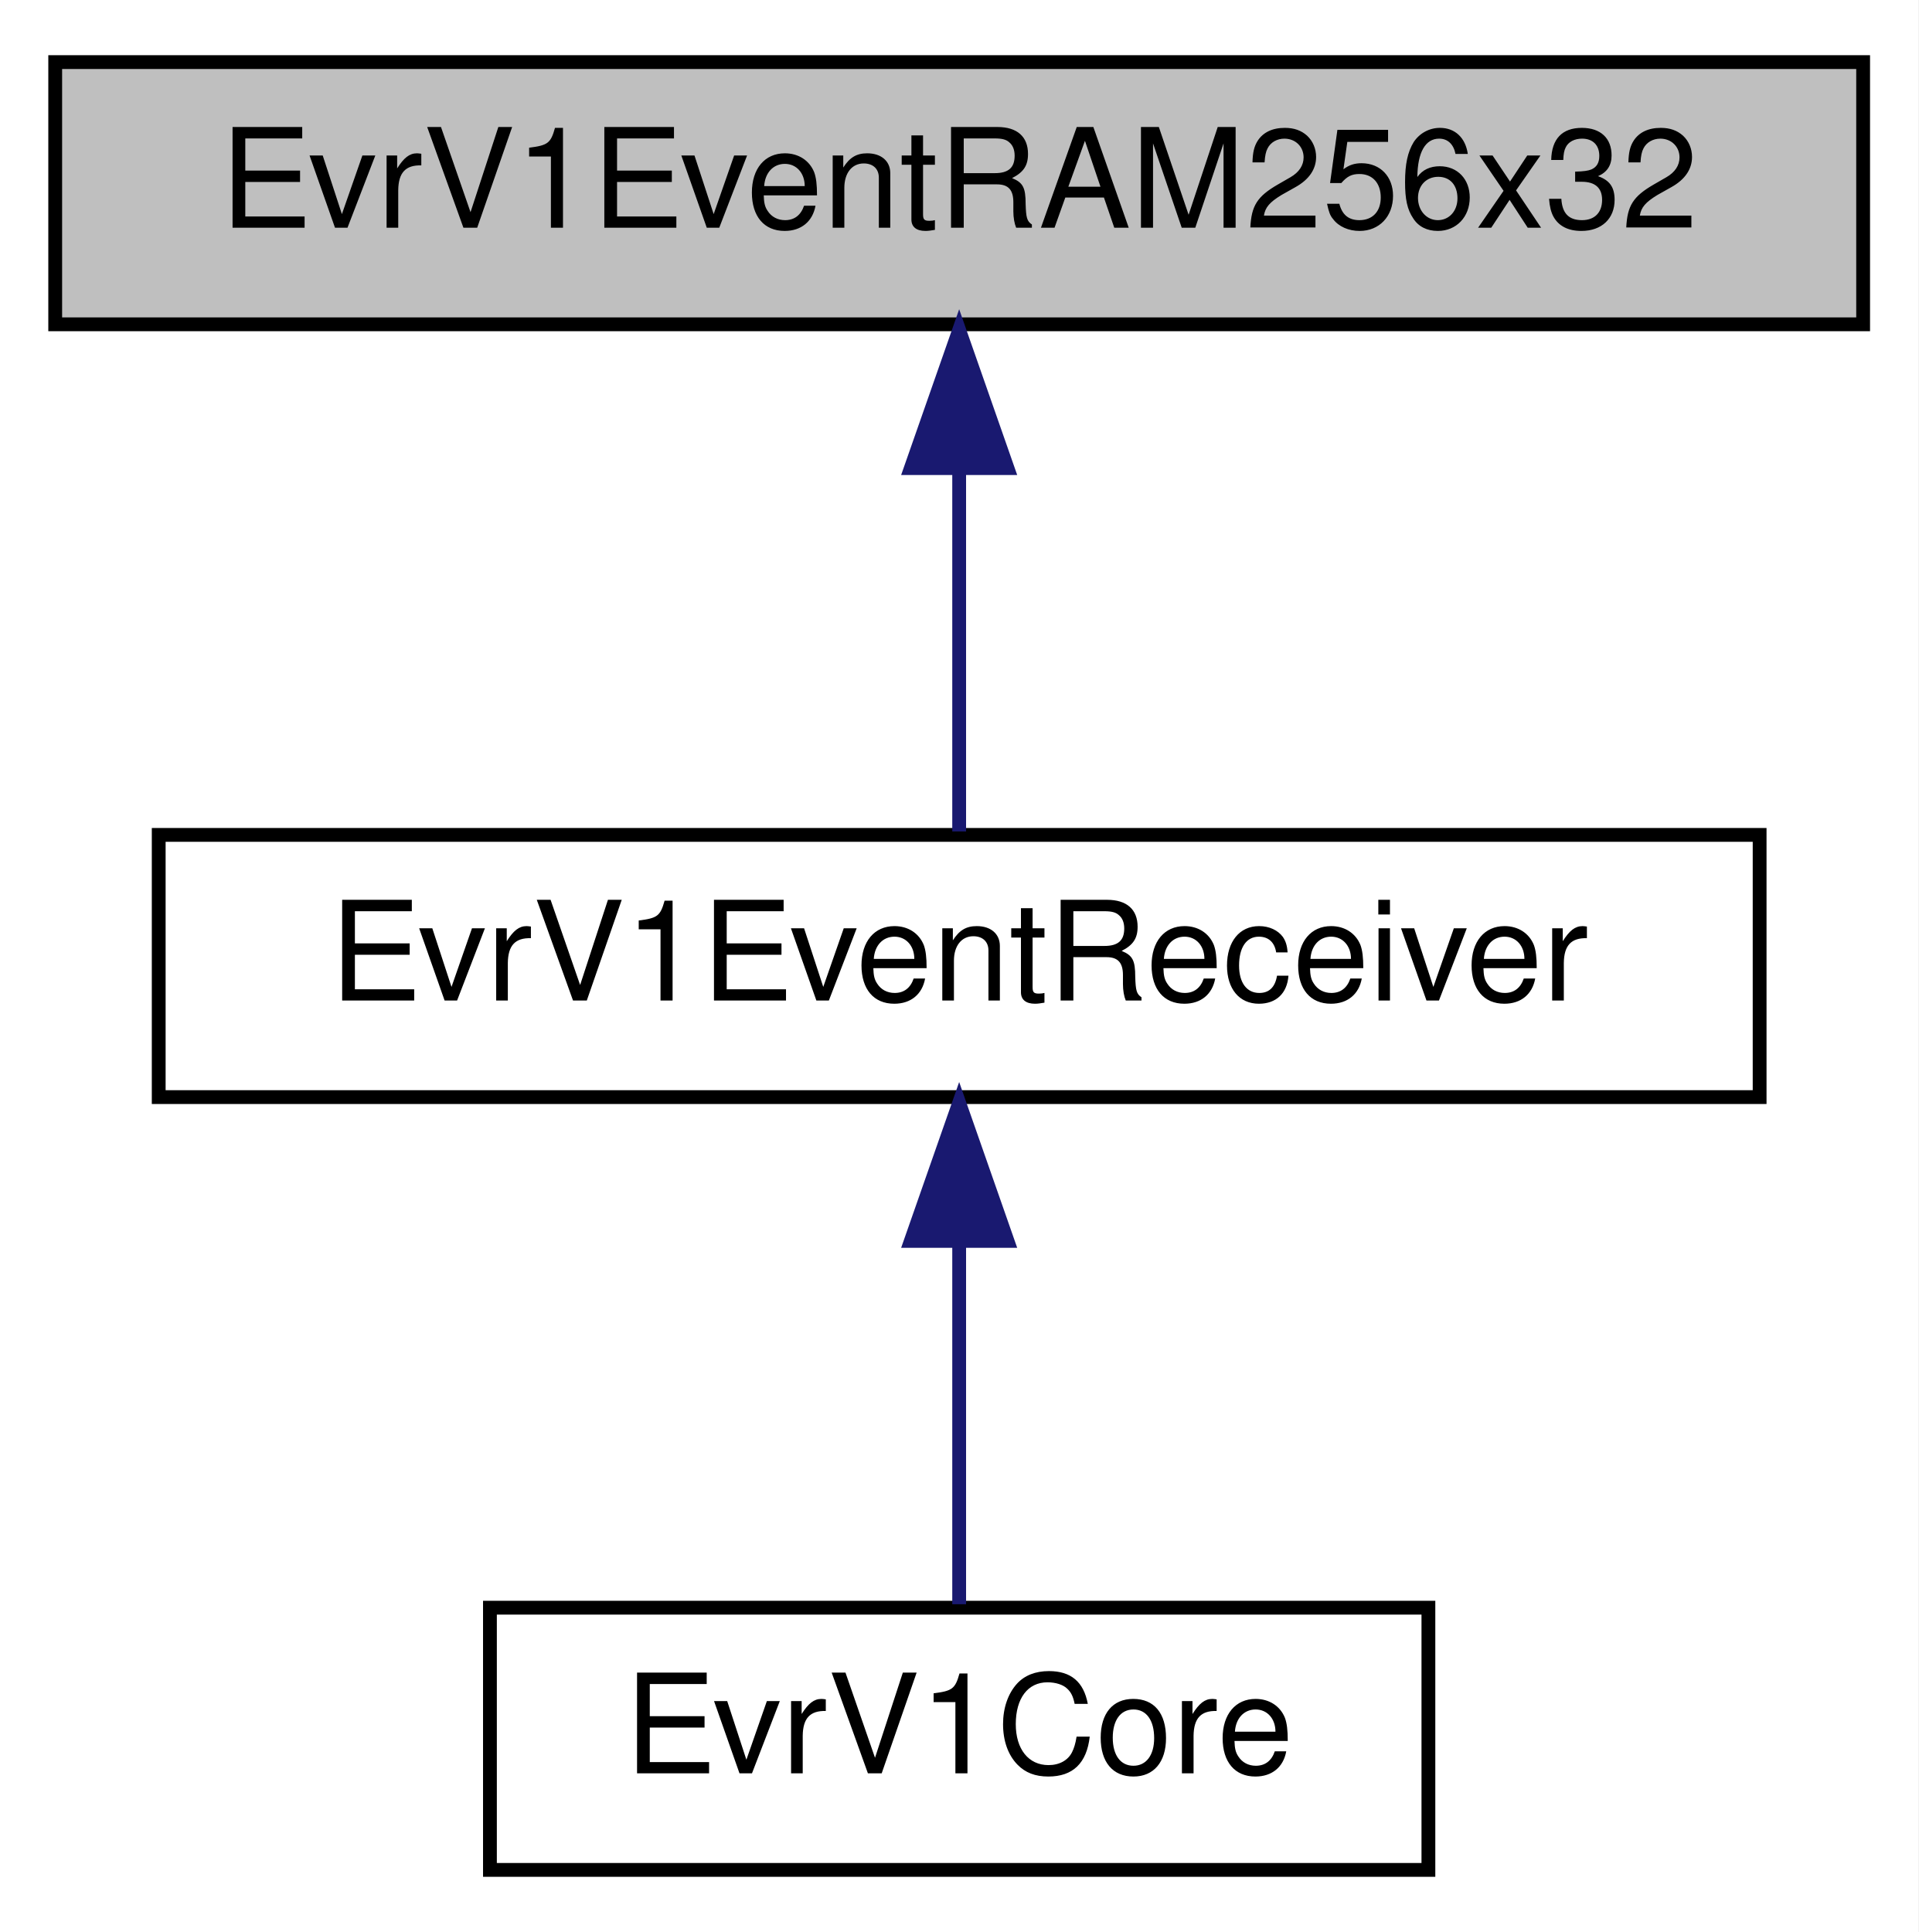
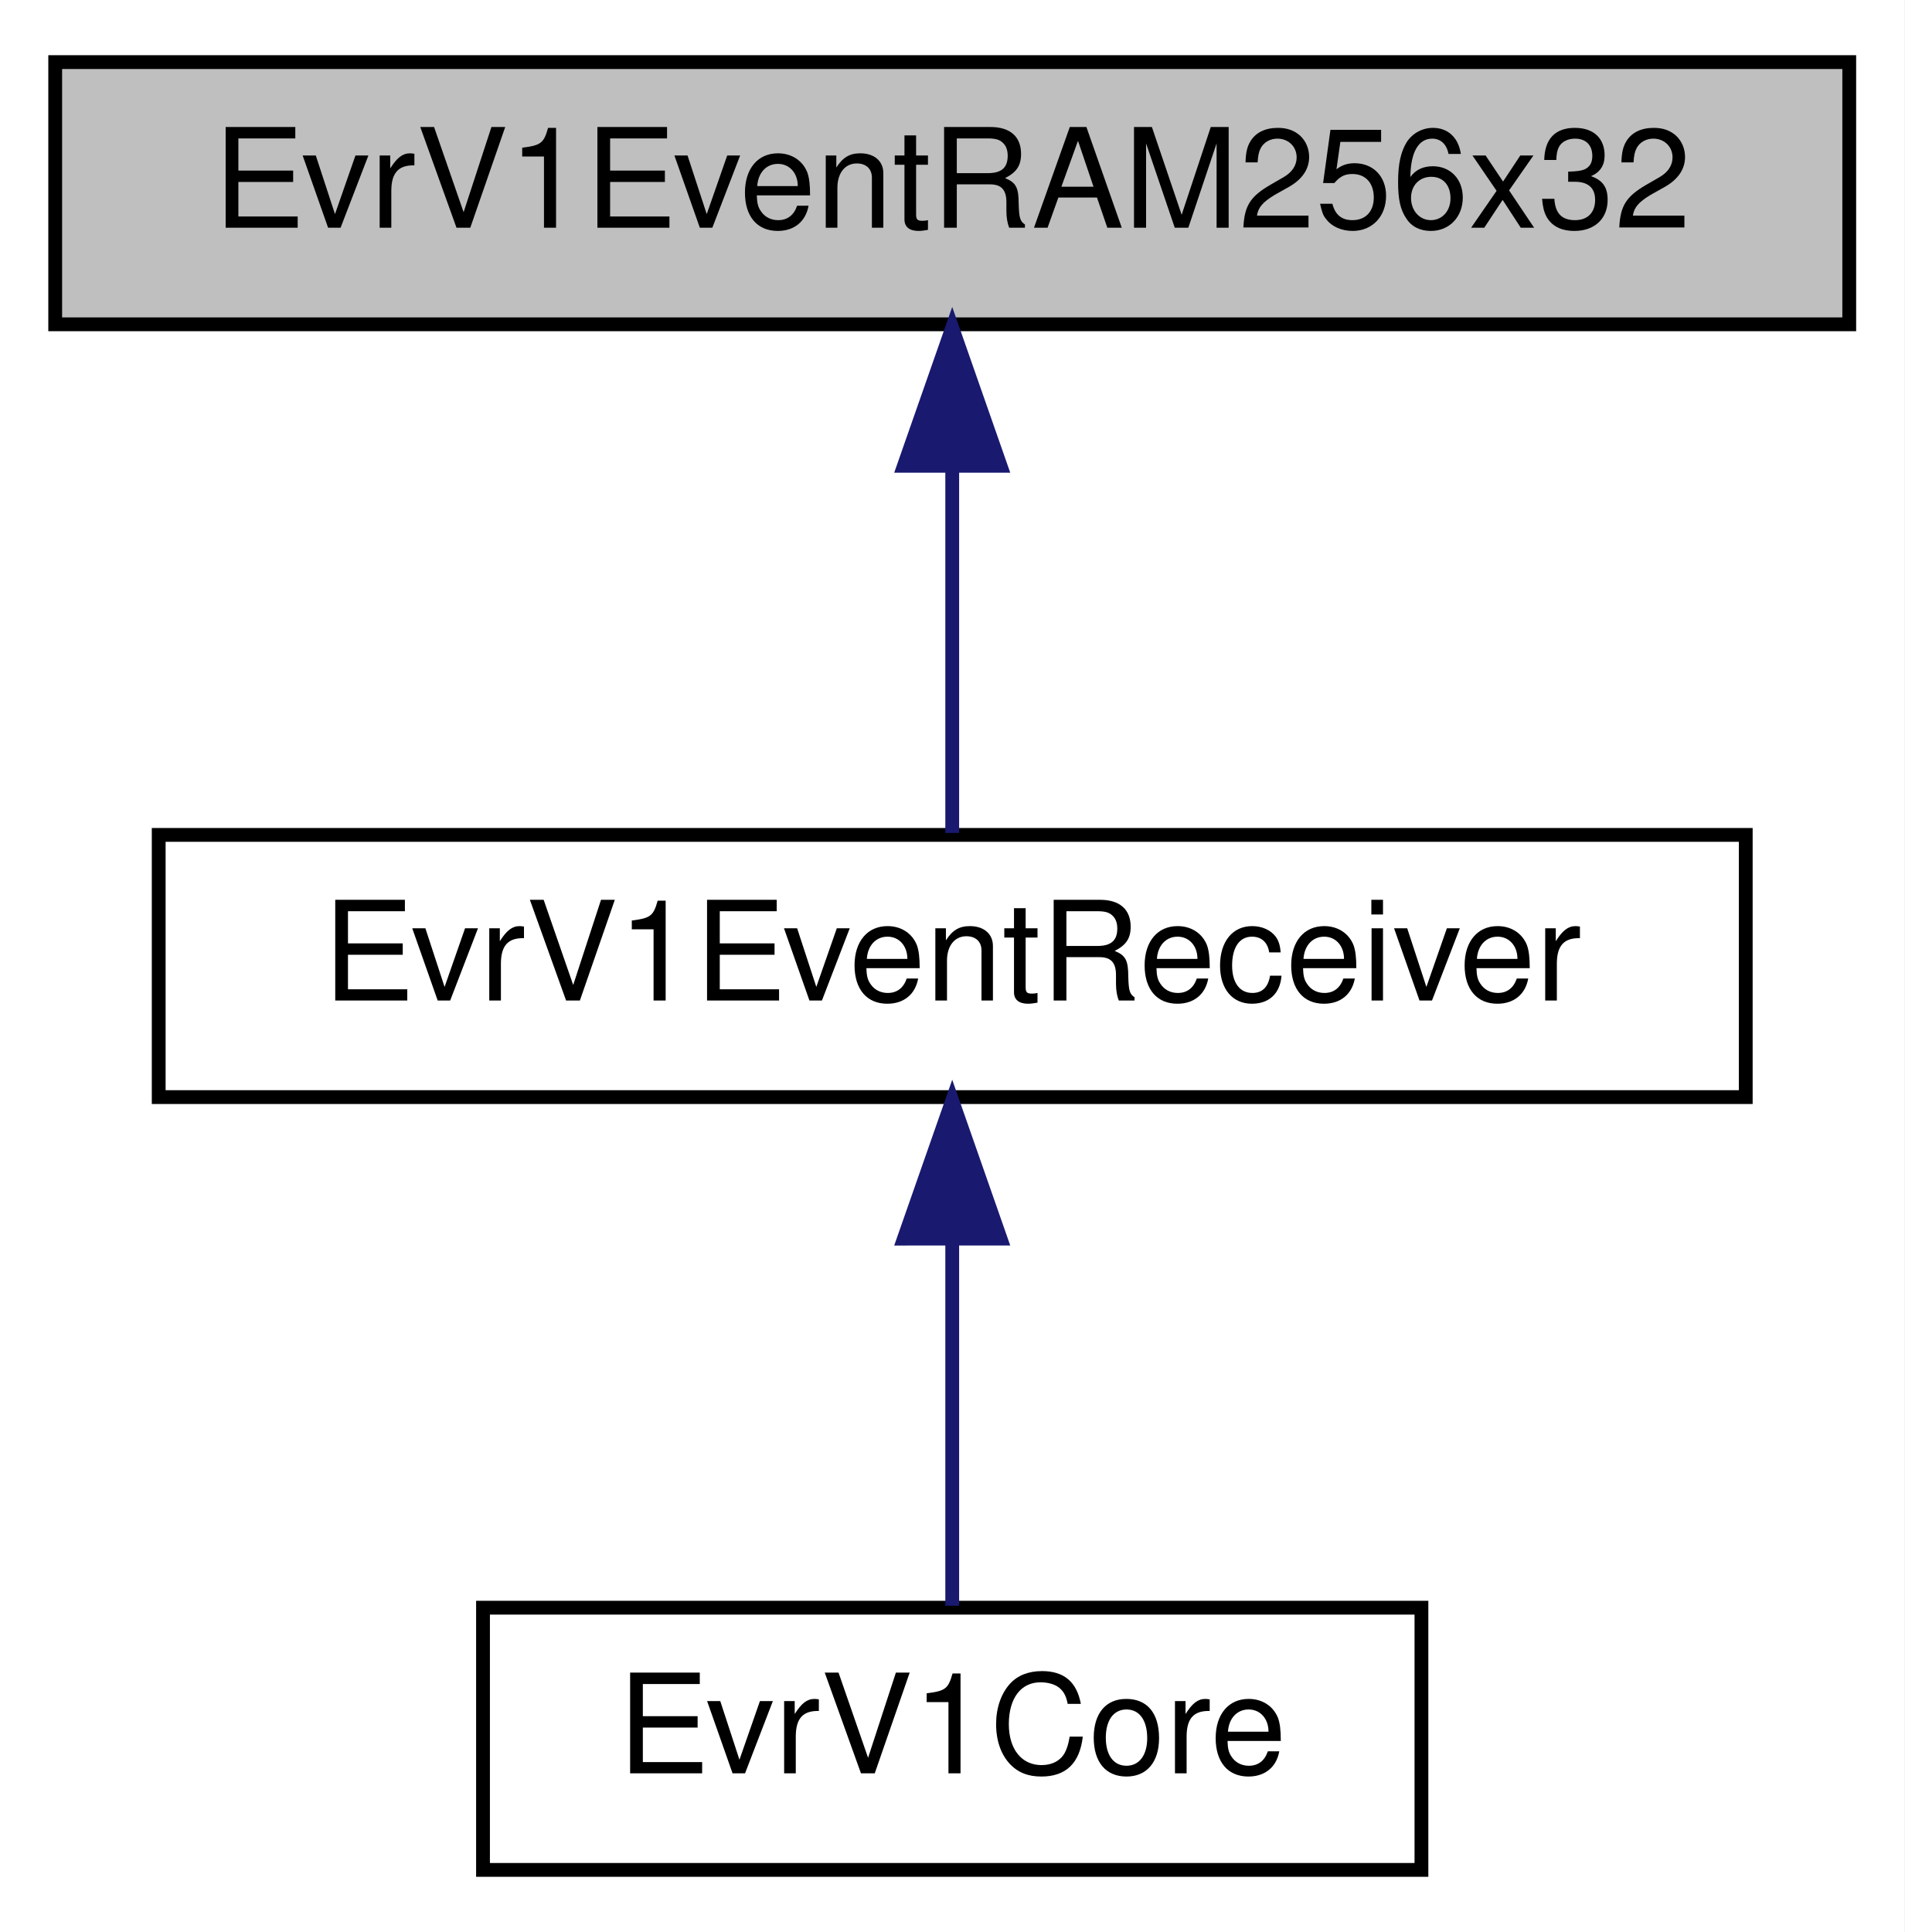
- <svg xmlns="http://www.w3.org/2000/svg" xmlns:xlink="http://www.w3.org/1999/xlink" width="139pt" height="140pt" viewBox="0.00 0.00 139.00 140.00">
+ <svg xmlns="http://www.w3.org/2000/svg" xmlns:xlink="http://www.w3.org/1999/xlink" width="138pt" height="140pt" viewBox="0.00 0.00 138.00 140.00">
  <g id="graph0" class="graph" transform="scale(1 1) rotate(0) translate(4 136)">
-     <polygon fill="white" stroke="transparent" points="-4,4 -4,-136 135,-136 135,4 -4,4" />
+     <polygon fill="#ffffff" stroke="transparent" points="-4,4 -4,-136 134,-136 134,4 -4,4" />
    <g id="node1" class="node">
-       <g id="a_node1">
-         <a xlink:title=" ">
-           <polygon fill="#bfbfbf" stroke="black" points="0,-112.5 0,-131.5 131,-131.5 131,-112.5 0,-112.5" />
-           <text text-anchor="middle" x="65.5" y="-119.5" font-family="Helvetica,sans-Serif" font-size="10.00">EvrV1EventRAM256x32</text>
-         </a>
-       </g>
+       <polygon fill="#bfbfbf" stroke="#000000" points="0,-112.5 0,-131.5 130,-131.5 130,-112.5 0,-112.5" />
+       <text text-anchor="middle" x="65" y="-119.5" font-family="Helvetica,sans-Serif" font-size="10.00" fill="#000000">EvrV1EventRAM256x32</text>
    </g>
    <g id="node2" class="node">
      <g id="a_node2">
-         <a xlink:href="classEvrV1EventReceiver.html" target="_top" xlink:title=" ">
-           <polygon fill="white" stroke="black" points="7.5,-56.5 7.5,-75.5 123.5,-75.5 123.5,-56.5 7.5,-56.5" />
-           <text text-anchor="middle" x="65.5" y="-63.5" font-family="Helvetica,sans-Serif" font-size="10.00">EvrV1EventReceiver</text>
+         <a xlink:href="classEvrV1EventReceiver.html" target="_top" xlink:title="EvrV1EventReceiver">
+           <polygon fill="#ffffff" stroke="#000000" points="7.5,-56.5 7.5,-75.5 122.5,-75.5 122.5,-56.5 7.5,-56.5" />
+           <text text-anchor="middle" x="65" y="-63.5" font-family="Helvetica,sans-Serif" font-size="10.00" fill="#000000">EvrV1EventReceiver</text>
        </a>
      </g>
    </g>
    <g id="edge1" class="edge">
-       <path fill="none" stroke="midnightblue" d="M65.5,-101.8C65.5,-92.91 65.5,-82.78 65.5,-75.75" />
-       <polygon fill="midnightblue" stroke="midnightblue" points="62,-102.08 65.5,-112.08 69,-102.08 62,-102.08" />
+       <path fill="none" stroke="#191970" d="M65,-102.157C65,-93.155 65,-82.92 65,-75.643" />
+       <polygon fill="#191970" stroke="#191970" points="61.5,-102.246 65,-112.246 68.5,-102.246 61.5,-102.246" />
    </g>
    <g id="node3" class="node">
      <g id="a_node3">
-         <a xlink:href="classEvrV1Core.html" target="_top" xlink:title=" ">
-           <polygon fill="white" stroke="black" points="31.5,-0.5 31.5,-19.5 99.5,-19.5 99.5,-0.5 31.5,-0.5" />
-           <text text-anchor="middle" x="65.5" y="-7.5" font-family="Helvetica,sans-Serif" font-size="10.00">EvrV1Core</text>
+         <a xlink:href="classEvrV1Core.html" target="_top" xlink:title="EvrV1Core">
+           <polygon fill="#ffffff" stroke="#000000" points="31,-.5 31,-19.5 99,-19.5 99,-.5 31,-.5" />
+           <text text-anchor="middle" x="65" y="-7.5" font-family="Helvetica,sans-Serif" font-size="10.00" fill="#000000">EvrV1Core</text>
        </a>
      </g>
    </g>
    <g id="edge2" class="edge">
-       <path fill="none" stroke="midnightblue" d="M65.5,-45.8C65.5,-36.91 65.5,-26.78 65.5,-19.75" />
-       <polygon fill="midnightblue" stroke="midnightblue" points="62,-46.08 65.5,-56.08 69,-46.08 62,-46.08" />
+       <path fill="none" stroke="#191970" d="M65,-46.157C65,-37.155 65,-26.92 65,-19.643" />
+       <polygon fill="#191970" stroke="#191970" points="61.5,-46.245 65,-56.245 68.5,-46.246 61.5,-46.245" />
    </g>
  </g>
</svg>
